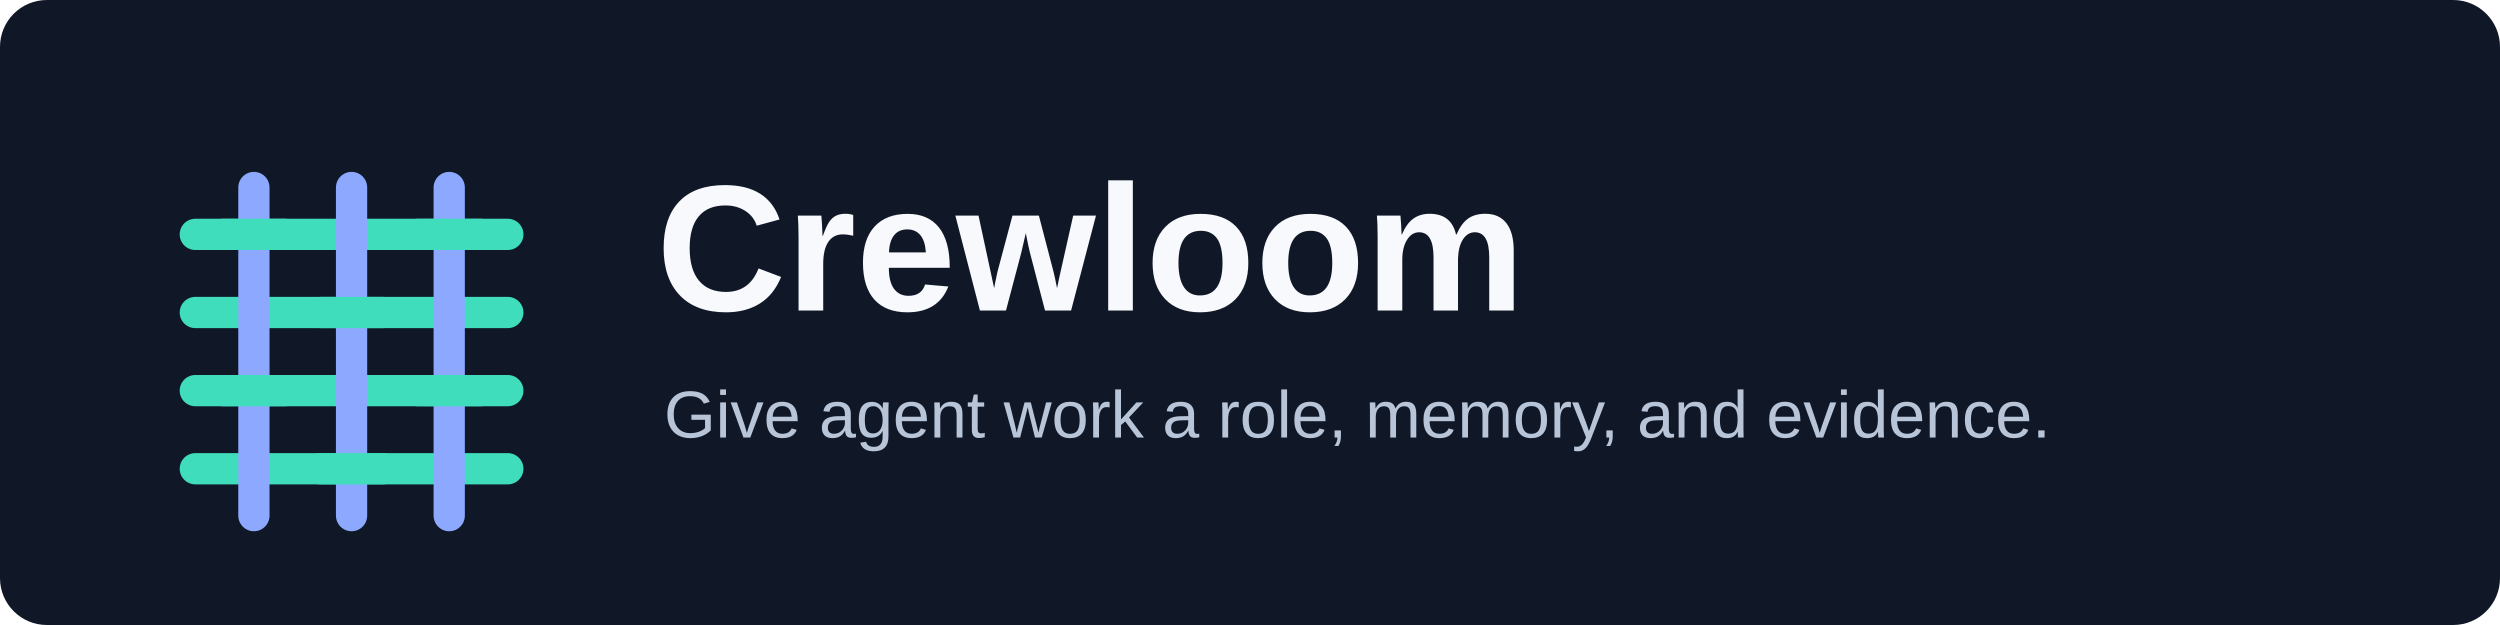
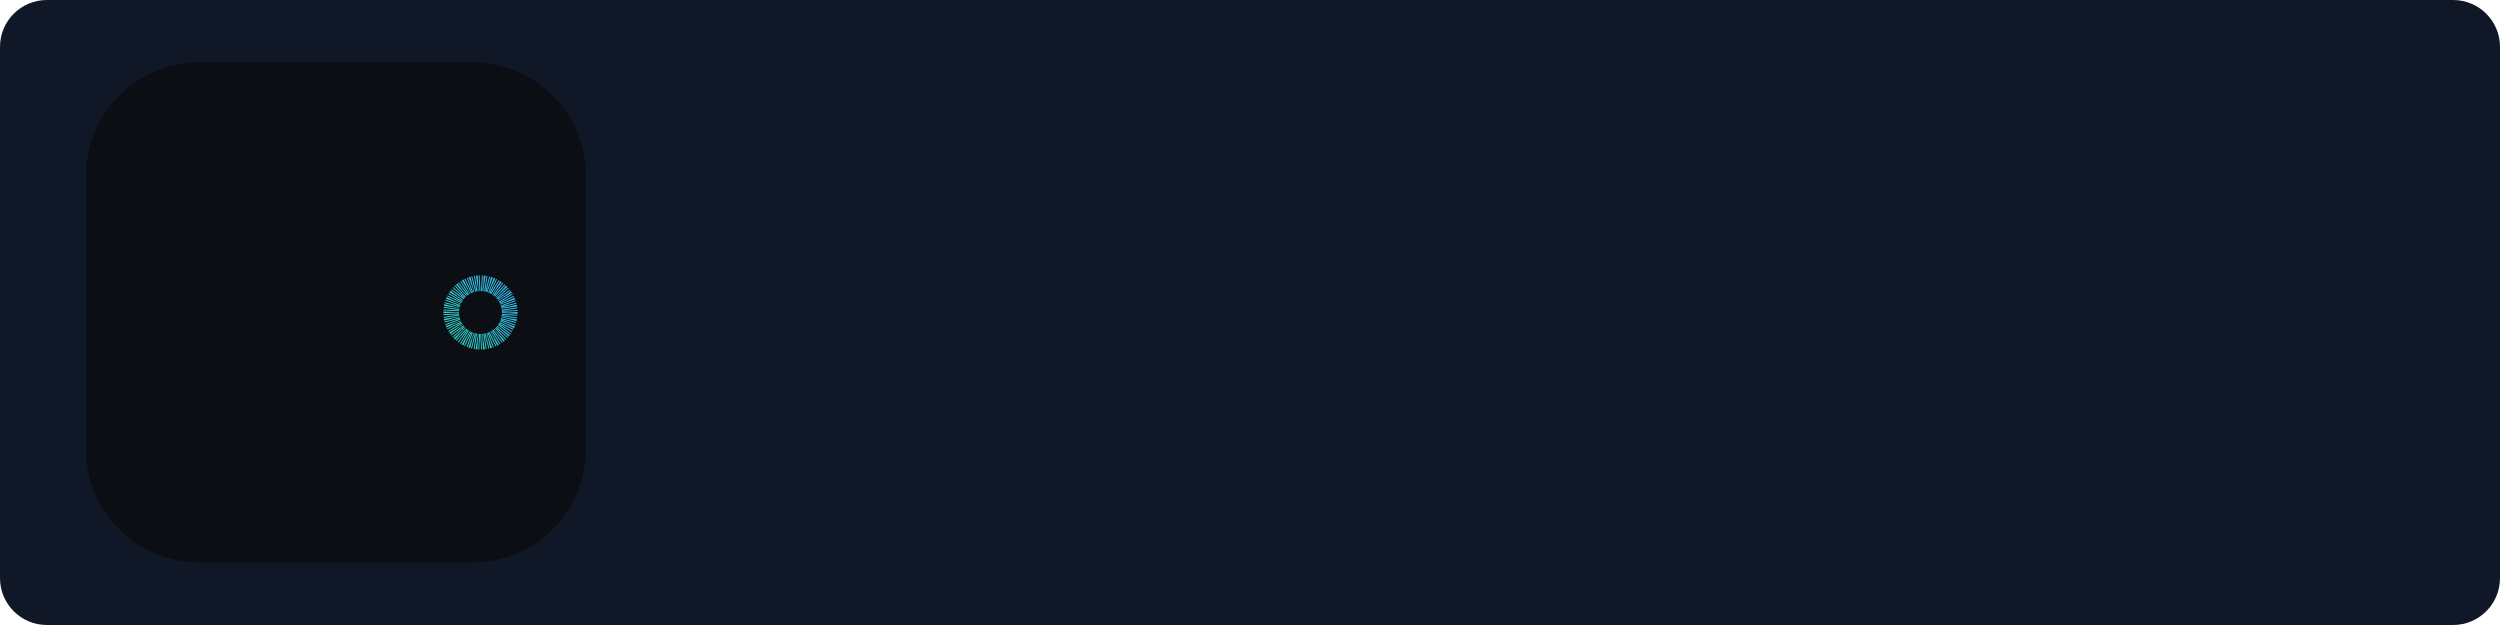
<svg xmlns="http://www.w3.org/2000/svg" width="1280" height="320" viewBox="0 0 1280 320" role="img" aria-labelledby="title desc">
  <rect width="1280" height="320" rx="24" fill="#101827" />
-   <g transform="translate(52 52)" fill="none" stroke-width="16" stroke-linecap="round">
-     <path d="M48 68H208M48 108H208M48 148H208M48 188H208" stroke="#40ddbc" />
-     <path d="M78 44V212M128 44V212M178 44V212" stroke="#8ca9ff" />
-     <path d="M62 68H94M162 68H194M112 108H144M62 148H94M162 148H194M112 188H144" stroke="#40ddbc" />
+   <g transform="translate(44 32) scale(0.5)">
+     <defs>
+       <linearGradient id="g" x1="0" y1="0" x2="1" y2="1">
+         <stop offset="0" stop-color="#2dd4bf" />
+         <stop offset="1" stop-color="#38bdf8" />
+       </linearGradient>
+       <clipPath id="cw0">
+         <rect x="146" y="96" width="60" height="0">
+           <animate attributeName="height" values="0;0;316;316" keyTimes="0;0.042;0.149;1" calcMode="spline" keySplines="0 0 1 1;0.16 1 0.3 1;0 0 1 1" dur="8.4s" repeatCount="indefinite" />
+         </rect>
+       </clipPath>
+       <clipPath id="cw1">
+         <rect x="226" y="96" width="60" height="0">
+           <animate attributeName="height" values="0;0;316;316" keyTimes="0;0.071;0.179;1" calcMode="spline" keySplines="0 0 1 1;0.16 1 0.3 1;0 0 1 1" dur="8.4s" repeatCount="indefinite" />
+         </rect>
+       </clipPath>
+       <clipPath id="cw2">
+         <rect x="306" y="96" width="60" height="0">
+           <animate attributeName="height" values="0;0;316;316" keyTimes="0;0.101;0.208;1" calcMode="spline" keySplines="0 0 1 1;0.16 1 0.3 1;0 0 1 1" dur="8.4s" repeatCount="indefinite" />
+         </rect>
+       </clipPath>
+       <clipPath id="cf0">
+         <rect x="96" y="146" width="0" height="60">
+           <animate attributeName="width" values="0;0;320;320" keyTimes="0;0.179;0.274;1" calcMode="spline" keySplines="0 0 1 1;0.16 1 0.3 1;0 0 1 1" dur="8.4s" repeatCount="indefinite" />
+         </rect>
+       </clipPath>
+       <clipPath id="cf2">
+         <rect x="416" y="306" width="0" height="60">
+           <animate attributeName="x" values="416;416;96;96" keyTimes="0;0.274;0.369;1" calcMode="spline" keySplines="0 0 1 1;0.16 1 0.3 1;0 0 1 1" dur="8.4s" repeatCount="indefinite" />
+           <animate attributeName="width" values="0;0;320;320" keyTimes="0;0.274;0.369;1" calcMode="spline" keySplines="0 0 1 1;0.16 1 0.3 1;0 0 1 1" dur="8.4s" repeatCount="indefinite" />
+         </rect>
+       </clipPath>
+       <clipPath id="cf1">
+         <rect x="96" y="226" width="0" height="60">
+           <animate attributeName="width" values="0;0;320;320" keyTimes="0;0.369;0.464;1" calcMode="spline" keySplines="0 0 1 1;0.16 1 0.3 1;0 0 1 1" dur="8.4s" repeatCount="indefinite" />
+         </rect>
+       </clipPath>
+     </defs>
+     <rect width="512" height="512" rx="116" fill="#0b0f14" />
+     <g>
+       <animate attributeName="opacity" values="1;1;0;0" keyTimes="0;0.917;0.982;1" dur="8.4s" repeatCount="indefinite" />
+       <rect x="108" y="96" width="296" height="6" rx="3" fill="#edf2f7" opacity="0">
+         <animate attributeName="opacity" values="0;0;0.28;0.28;0;0" keyTimes="0;0.01;0.065;0.476;0.571;1" dur="8.4s" repeatCount="indefinite" />
+       </rect>
+       <rect x="108" y="410" width="296" height="6" rx="3" fill="#edf2f7" opacity="0">
+         <animate attributeName="opacity" values="0;0;0.28;0.28;0;0" keyTimes="0;0.01;0.065;0.476;0.571;1" dur="8.4s" repeatCount="indefinite" />
+       </rect>
+       <g transform="translate(256 256)">
+         <g>
+           <animateTransform attributeName="transform" type="scale" values="1;1;0.972;1;1" keyTimes="0;0.589;0.608;0.637;1" dur="8.4s" repeatCount="indefinite" />
+           <g transform="translate(-256 -256)">
+             <g clip-path="url(#cw0)">
+               <g>
+                 <animateTransform attributeName="transform" type="translate" values="0 0;0 0;-4 0;3 0;-2 0;0 0;0 0" keyTimes="0;0.149;0.163;0.177;0.194;0.211;1" dur="8.4s" repeatCount="indefinite" />
+                 <path d="M176 128V384" fill="none" stroke="#7388f5" stroke-width="34" />
+                 <circle cx="176" cy="128" r="17" fill="#7388f5" />
+                 <circle cx="176" cy="384" r="17" fill="#7388f5" />
+               </g>
+             </g>
+             <g clip-path="url(#cw1)">
+               <g>
+                 <animateTransform attributeName="transform" type="translate" values="0 0;0 0;-4 0;3 0;-2 0;0 0;0 0" keyTimes="0;0.179;0.193;0.207;0.224;0.24;1" dur="8.4s" repeatCount="indefinite" />
+                 <path d="M256 128V384" fill="none" stroke="#7388f5" stroke-width="34" />
+                 <circle cx="256" cy="128" r="17" fill="#7388f5" />
+                 <circle cx="256" cy="384" r="17" fill="#7388f5" />
+               </g>
+             </g>
+             <g clip-path="url(#cw2)">
+               <g>
+                 <animateTransform attributeName="transform" type="translate" values="0 0;0 0;-4 0;3 0;-2 0;0 0;0 0" keyTimes="0;0.208;0.223;0.237;0.254;0.27;1" dur="8.4s" repeatCount="indefinite" />
+                 <path d="M336 128V384" fill="none" stroke="#7388f5" stroke-width="34" />
+                 <circle cx="336" cy="128" r="17" fill="#7388f5" />
+                 <circle cx="336" cy="384" r="17" fill="#7388f5" />
+               </g>
+             </g>
+             <g clip-path="url(#cf0)">
+               <rect x="235" y="150" width="42" height="52" fill="#0b0f14" />
+               <path d="M128 176H150" fill="none" stroke="#2dd4bf" stroke-width="34" />
+               <path d="M202 176H310" fill="none" stroke="#2dd4bf" stroke-width="34" />
+               <path d="M362 176H384" fill="none" stroke="#2dd4bf" stroke-width="34" />
+               <circle cx="128" cy="176" r="17" fill="#2dd4bf" />
+               <circle cx="384" cy="176" r="17" fill="#2dd4bf" />
+             </g>
+             <circle cy="176" r="13" fill="#c9fbf1" opacity="0">
+               <animate attributeName="cx" values="112;112;384;384" keyTimes="0;0.179;0.274;1" calcMode="spline" keySplines="0 0 1 1;0.16 1 0.3 1;0 0 1 1" dur="8.4s" repeatCount="indefinite" />
+               <animate attributeName="opacity" values="0;0;1;1;0;0" keyTimes="0;0.179;0.186;0.268;0.286;1" dur="8.4s" repeatCount="indefinite" />
+             </circle>
+             <g clip-path="url(#cf2)">
+               <rect x="235" y="310" width="42" height="52" fill="#0b0f14" />
+               <path d="M128 336H150" fill="none" stroke="#2dd4bf" stroke-width="34" />
+               <path d="M202 336H310" fill="none" stroke="#2dd4bf" stroke-width="34" />
+               <path d="M362 336H384" fill="none" stroke="#2dd4bf" stroke-width="34" />
+               <circle cx="128" cy="336" r="17" fill="#2dd4bf" />
+               <circle cx="384" cy="336" r="17" fill="#2dd4bf" />
+             </g>
+             <circle cy="336" r="13" fill="#c9fbf1" opacity="0">
+               <animate attributeName="cx" values="400;400;128;128" keyTimes="0;0.274;0.369;1" calcMode="spline" keySplines="0 0 1 1;0.16 1 0.3 1;0 0 1 1" dur="8.4s" repeatCount="indefinite" />
+               <animate attributeName="opacity" values="0;0;1;1;0;0" keyTimes="0;0.274;0.281;0.363;0.381;1" dur="8.4s" repeatCount="indefinite" />
+             </circle>
+             <g clip-path="url(#cf1)">
+               <rect x="155" y="230" width="42" height="52" fill="#0b0f14" />
+               <rect x="315" y="230" width="42" height="52" fill="#0b0f14" />
+               <path d="M128 256H230" fill="none" stroke="#2dd4bf" stroke-width="34" />
+               <path d="M282 256H352" fill="none" stroke="#2dd4bf" stroke-width="34" />
+               <circle cx="128" cy="256" r="17" fill="#2dd4bf" />
+               <circle cx="352" cy="256" r="17" fill="#2dd4bf" />
+             </g>
+             <circle cy="256" r="13" fill="#c9fbf1" opacity="0">
+               <animate attributeName="cx" values="112;112;352;352" keyTimes="0;0.369;0.464;1" calcMode="spline" keySplines="0 0 1 1;0.16 1 0.3 1;0 0 1 1" dur="8.4s" repeatCount="indefinite" />
+               <animate attributeName="opacity" values="0;0;1;1;0;0" keyTimes="0;0.369;0.376;0.458;0.476;1" dur="8.4s" repeatCount="indefinite" />
+             </circle>
+             <circle cx="404" cy="256" r="30" fill="none" stroke="url(#g)" stroke-width="16" pathLength="1" stroke-dasharray="1" stroke-dashoffset="1" transform="rotate(-90 404 256)">
+               <animate attributeName="stroke-dashoffset" values="1;1;0;0" keyTimes="0;0.458;0.542;1" calcMode="spline" keySplines="0 0 1 1;0.16 1 0.3 1;0 0 1 1" dur="8.4s" repeatCount="indefinite" />
+             </circle>
+             <circle cx="404" cy="256" r="30" fill="none" stroke="#2dd4bf" stroke-width="5" opacity="0">
+               <animate attributeName="r" values="30;30;76;76" keyTimes="0;0.542;0.637;1" dur="8.4s" repeatCount="indefinite" />
+               <animate attributeName="opacity" values="0;0;0.85;0;0" keyTimes="0;0.542;0.548;0.637;1" dur="8.4s" repeatCount="indefinite" />
+             </circle>
+             <circle cx="404" cy="256" r="0" fill="url(#g)">
+               <animate attributeName="r" values="0;0;11;8;8" keyTimes="0;0.542;0.565;0.589;1" dur="8.4s" repeatCount="indefinite" />
+               <animate attributeName="cx" values="404;404;398;408;404;404" keyTimes="0;0.661;0.764;0.867;0.97;1" dur="8.4s" repeatCount="indefinite" />
+             </circle>
+           </g>
+         </g>
+       </g>
+     </g>
  </g>
-   <text x="336" y="159" fill="#f7f9fc" font-family="Arial,Helvetica,sans-serif" font-size="92" font-weight="700">Crewloom</text>
-   <text x="340" y="224" fill="#b8c5d8" font-family="Arial,Helvetica,sans-serif" font-size="34">Give agent work a role, memory, and evidence.</text>
+   <text x="336" y="159" fill="#f7f9fc" font-family="Arial,Helvetica,sans-serif" font-size="92" font-weight="700" opacity="0">Crewloom<animate attributeName="opacity" values="0;0;1;1;0;0" keyTimes="0;0.44;0.536;0.917;0.982;1" dur="8.4s" repeatCount="indefinite" />
+   </text>
+   <text x="340" y="224" fill="#b8c5d8" font-family="Arial,Helvetica,sans-serif" font-size="34" opacity="0">Give agent work a role, memory, and evidence.<animate attributeName="opacity" values="0;0;1;1;0;0" keyTimes="0;0.488;0.583;0.917;0.982;1" dur="8.4s" repeatCount="indefinite" />
+   </text>
</svg>
